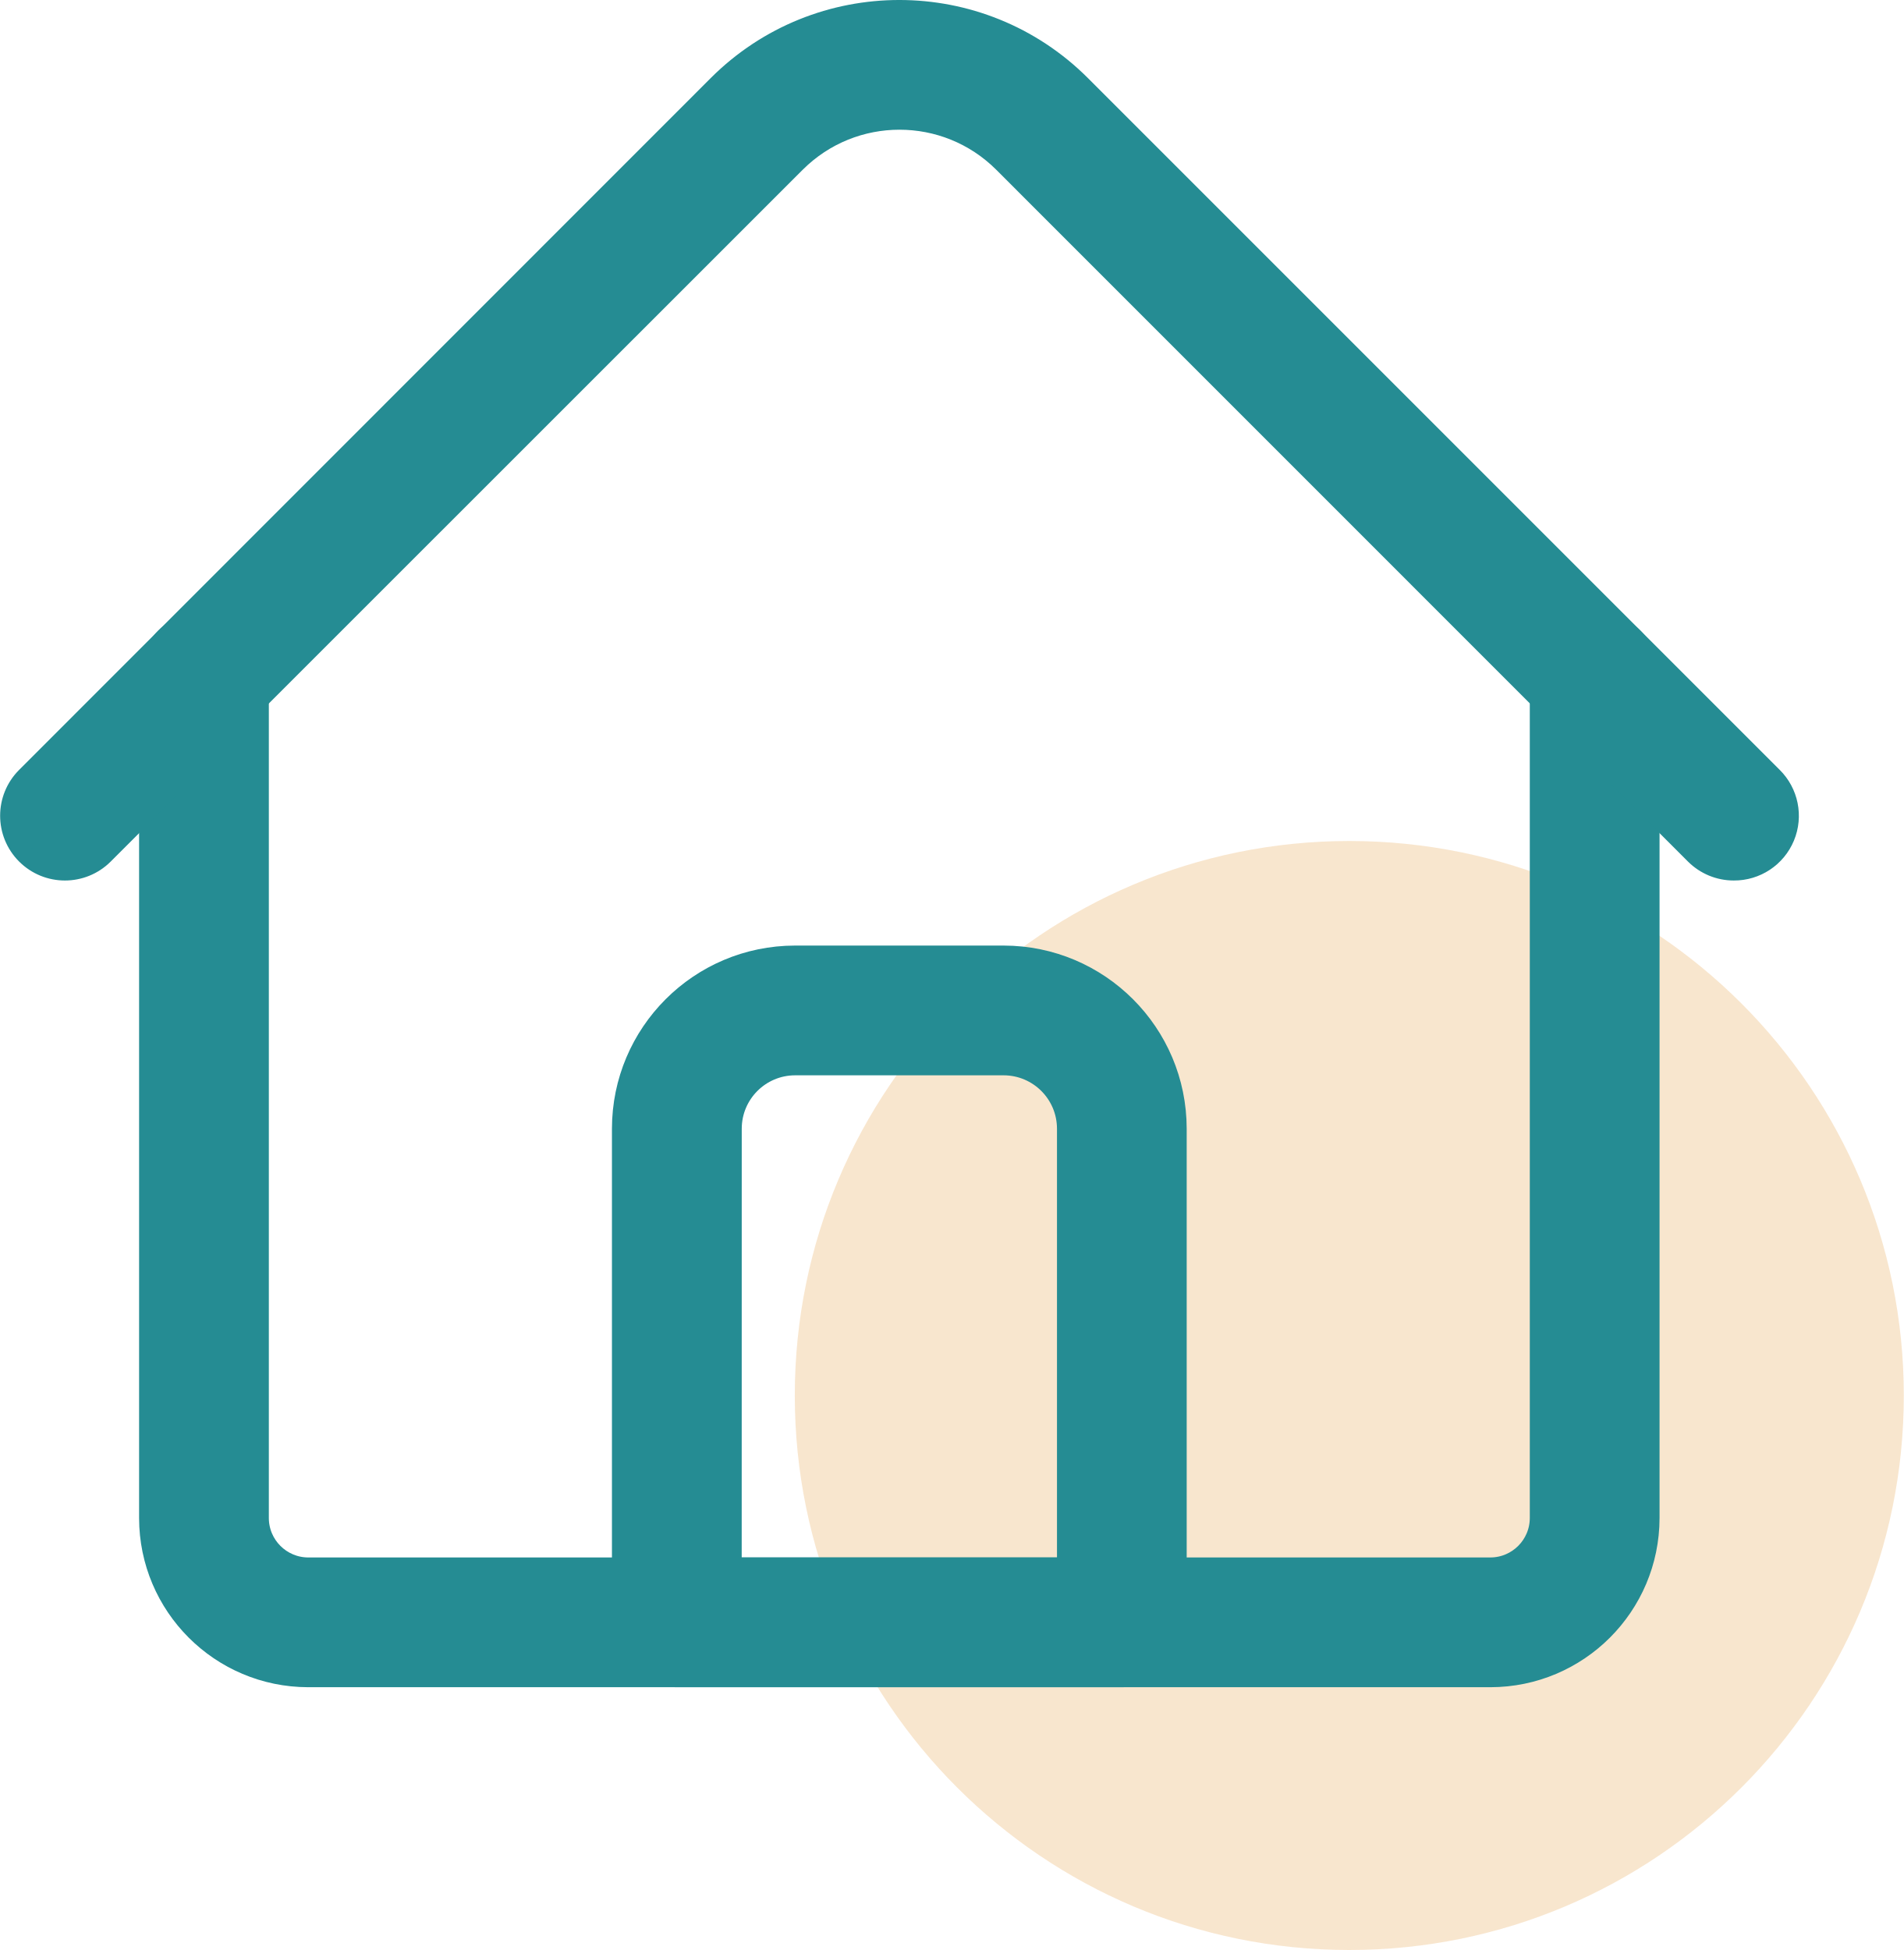
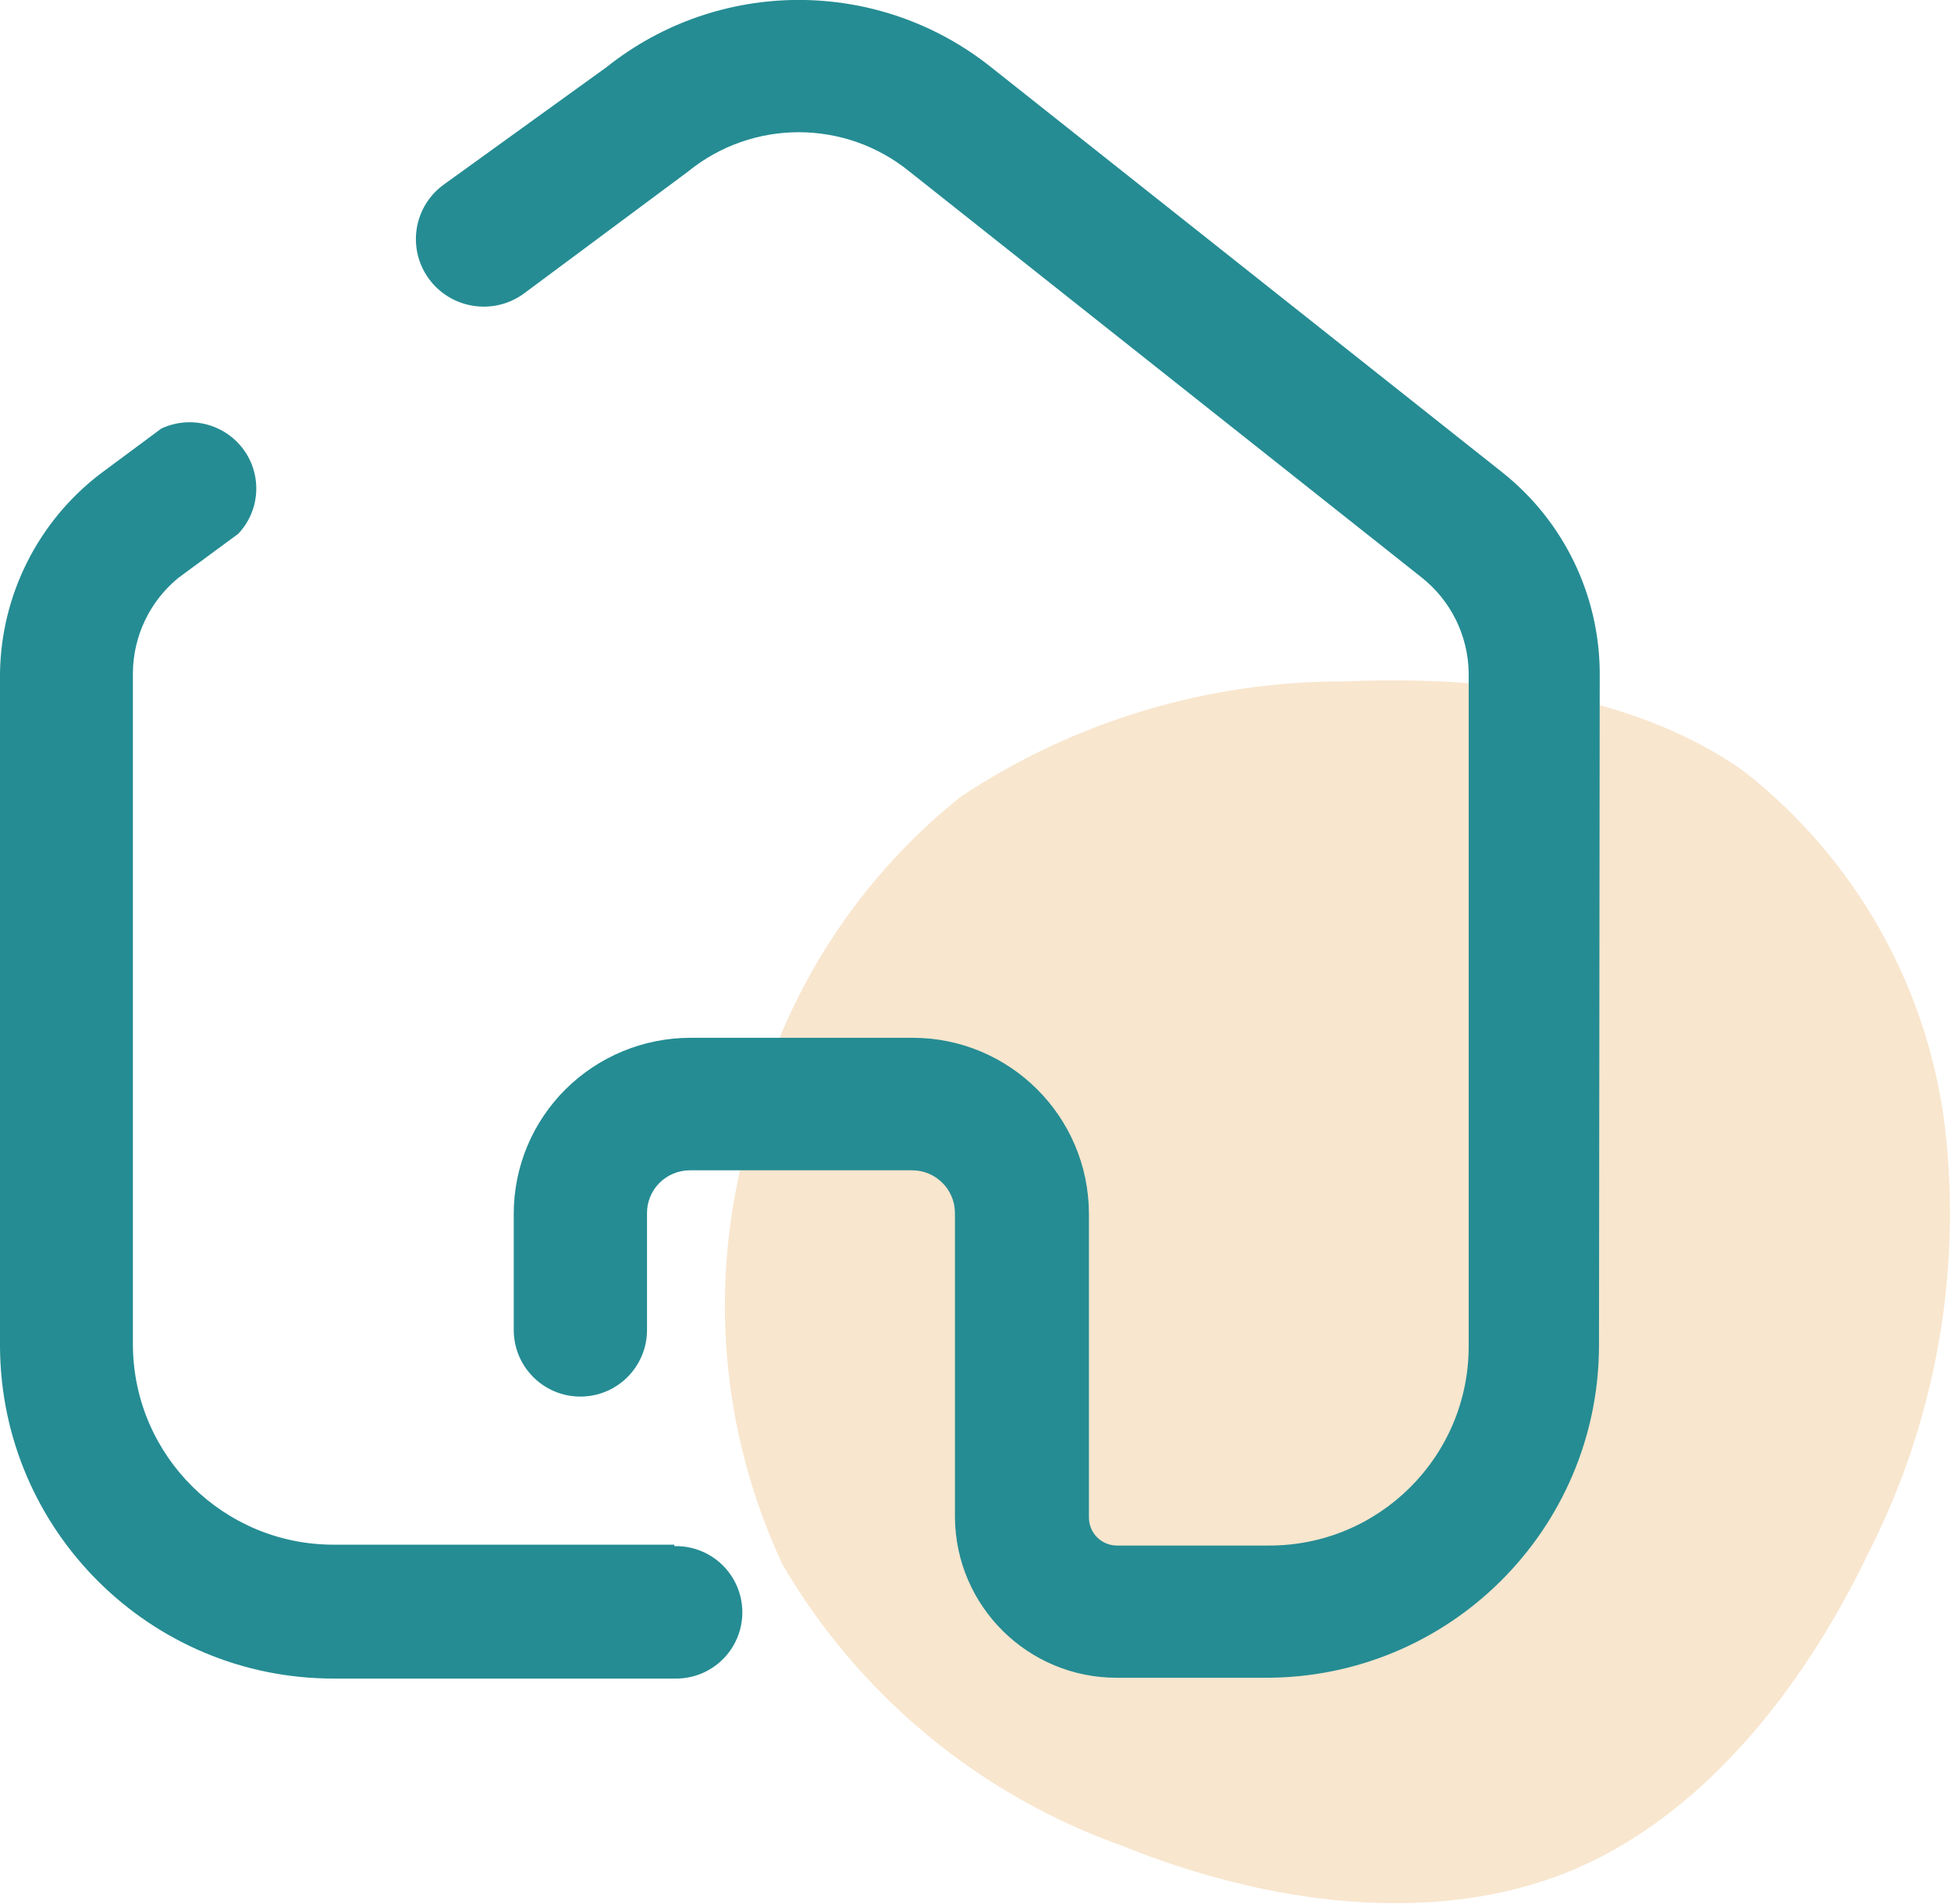
- <svg xmlns="http://www.w3.org/2000/svg" width="41.2" height="42.2" viewBox="0 0 41.2 42.2">
-   <g transform="translate(-1782.8 -324.8)">
-     <circle cx="12" cy="12" r="12" transform="translate(1800 343)" fill="#ecb773" opacity="0.35" />
-     <g transform="translate(1783 308.983)">
-       <path d="M69.043,214.838H43.461A3.465,3.465,0,0,1,40,211.377v-18.21a1.2,1.2,0,0,1,2.408,0v18.21a1.055,1.055,0,0,0,1.053,1.053H69.043a1.055,1.055,0,0,0,1.053-1.053v-18.21a1.2,1.2,0,0,1,2.408,0v18.21A3.465,3.465,0,0,1,69.043,214.838Z" transform="translate(-36.99 -162.708)" fill="#258c93" stroke="#258c93" stroke-width="0.4" />
-       <path d="M37.32,34.672a1.2,1.2,0,0,1-.851-.353L21.5,19.348a3.164,3.164,0,0,0-4.469,0L2.055,34.32a1.2,1.2,0,0,1-1.7-1.7L15.325,17.645a5.574,5.574,0,0,1,7.874,0L38.171,32.617a1.2,1.2,0,0,1-.851,2.055Z" fill="#258c93" stroke="#258c93" stroke-width="0.4" />
-       <path d="M186.835,303.633H177.2a1.2,1.2,0,0,1-1.2-1.2V291.745a3.766,3.766,0,0,1,3.762-3.762h4.514a3.766,3.766,0,0,1,3.762,3.762v10.684A1.2,1.2,0,0,1,186.835,303.633Zm-8.427-2.408h7.223v-9.48a1.356,1.356,0,0,0-1.354-1.354h-4.514a1.356,1.356,0,0,0-1.354,1.354Z" transform="translate(-162.757 -251.503)" fill="#258c93" stroke="#258c93" stroke-width="0.4" />
+ <svg xmlns="http://www.w3.org/2000/svg" width="43" height="41.953" viewBox="0 0 43 41.953">
+   <g id="Panel-Home-Icon" transform="translate(-1773 -331)">
+     <g id="Group_335" data-name="Group 335" transform="translate(70 28)">
+       <path id="blob_1_" data-name="blob (1)" d="M-57.279-70.451A11.794,11.794,0,0,1-52.835-62.6a16.505,16.505,0,0,1-1.7,9.414c-1.459,3.036-3.715,5.852-6.649,7.022s-6.564.712-9.787-.594a14.166,14.166,0,0,1-7.48-6.191,13.453,13.453,0,0,1-.78-9.329,13.3,13.3,0,0,1,4.7-7.6,15.2,15.2,0,0,1,8.464-2.544C-62.944-72.554-59.687-72.147-57.279-70.451Z" transform="translate(1798.702 390.442)" fill="#f8e6ce" />
+       <path id="Home" d="M35.621,12.424A5.679,5.679,0,0,1,37.758,16.8l-.016,14.871a7.336,7.336,0,0,1-7.358,7.314H27.12a3.563,3.563,0,0,1-3.573-3.535V28.738A.943.943,0,0,0,22.6,27.8H17.706a.949.949,0,0,0-.675.281.939.939,0,0,0-.271.676v2.562a1.468,1.468,0,0,1-2.937,0V28.755a3.864,3.864,0,0,1,1.142-2.741,3.911,3.911,0,0,1,2.757-1.135h4.895A3.887,3.887,0,0,1,26.5,28.755v6.7a.618.618,0,0,0,.62.616h3.345A4.392,4.392,0,0,0,34.87,31.69V16.835a2.735,2.735,0,0,0-1.044-2.108L22.552,5.791a3.869,3.869,0,0,0-4.895,0L14.035,8.483a1.5,1.5,0,0,1-2.088-.341,1.482,1.482,0,0,1,.343-2.076l3.573-2.578a6.8,6.8,0,0,1,8.484,0ZM9.858,36.052h7.505v.032a1.46,1.46,0,1,1,0,2.919H9.858A7.353,7.353,0,0,1,2.5,31.69V16.835a5.632,5.632,0,0,1,2.2-4.379l1.354-1.005a1.474,1.474,0,0,1,1.814.462,1.453,1.453,0,0,1-.117,1.857l-1.322.973a2.734,2.734,0,0,0-1,2.092V31.674A4.425,4.425,0,0,0,9.858,36.052Z" transform="translate(1700.5 300.996)" fill="#258c93" fill-rule="evenodd" />
    </g>
  </g>
</svg>
